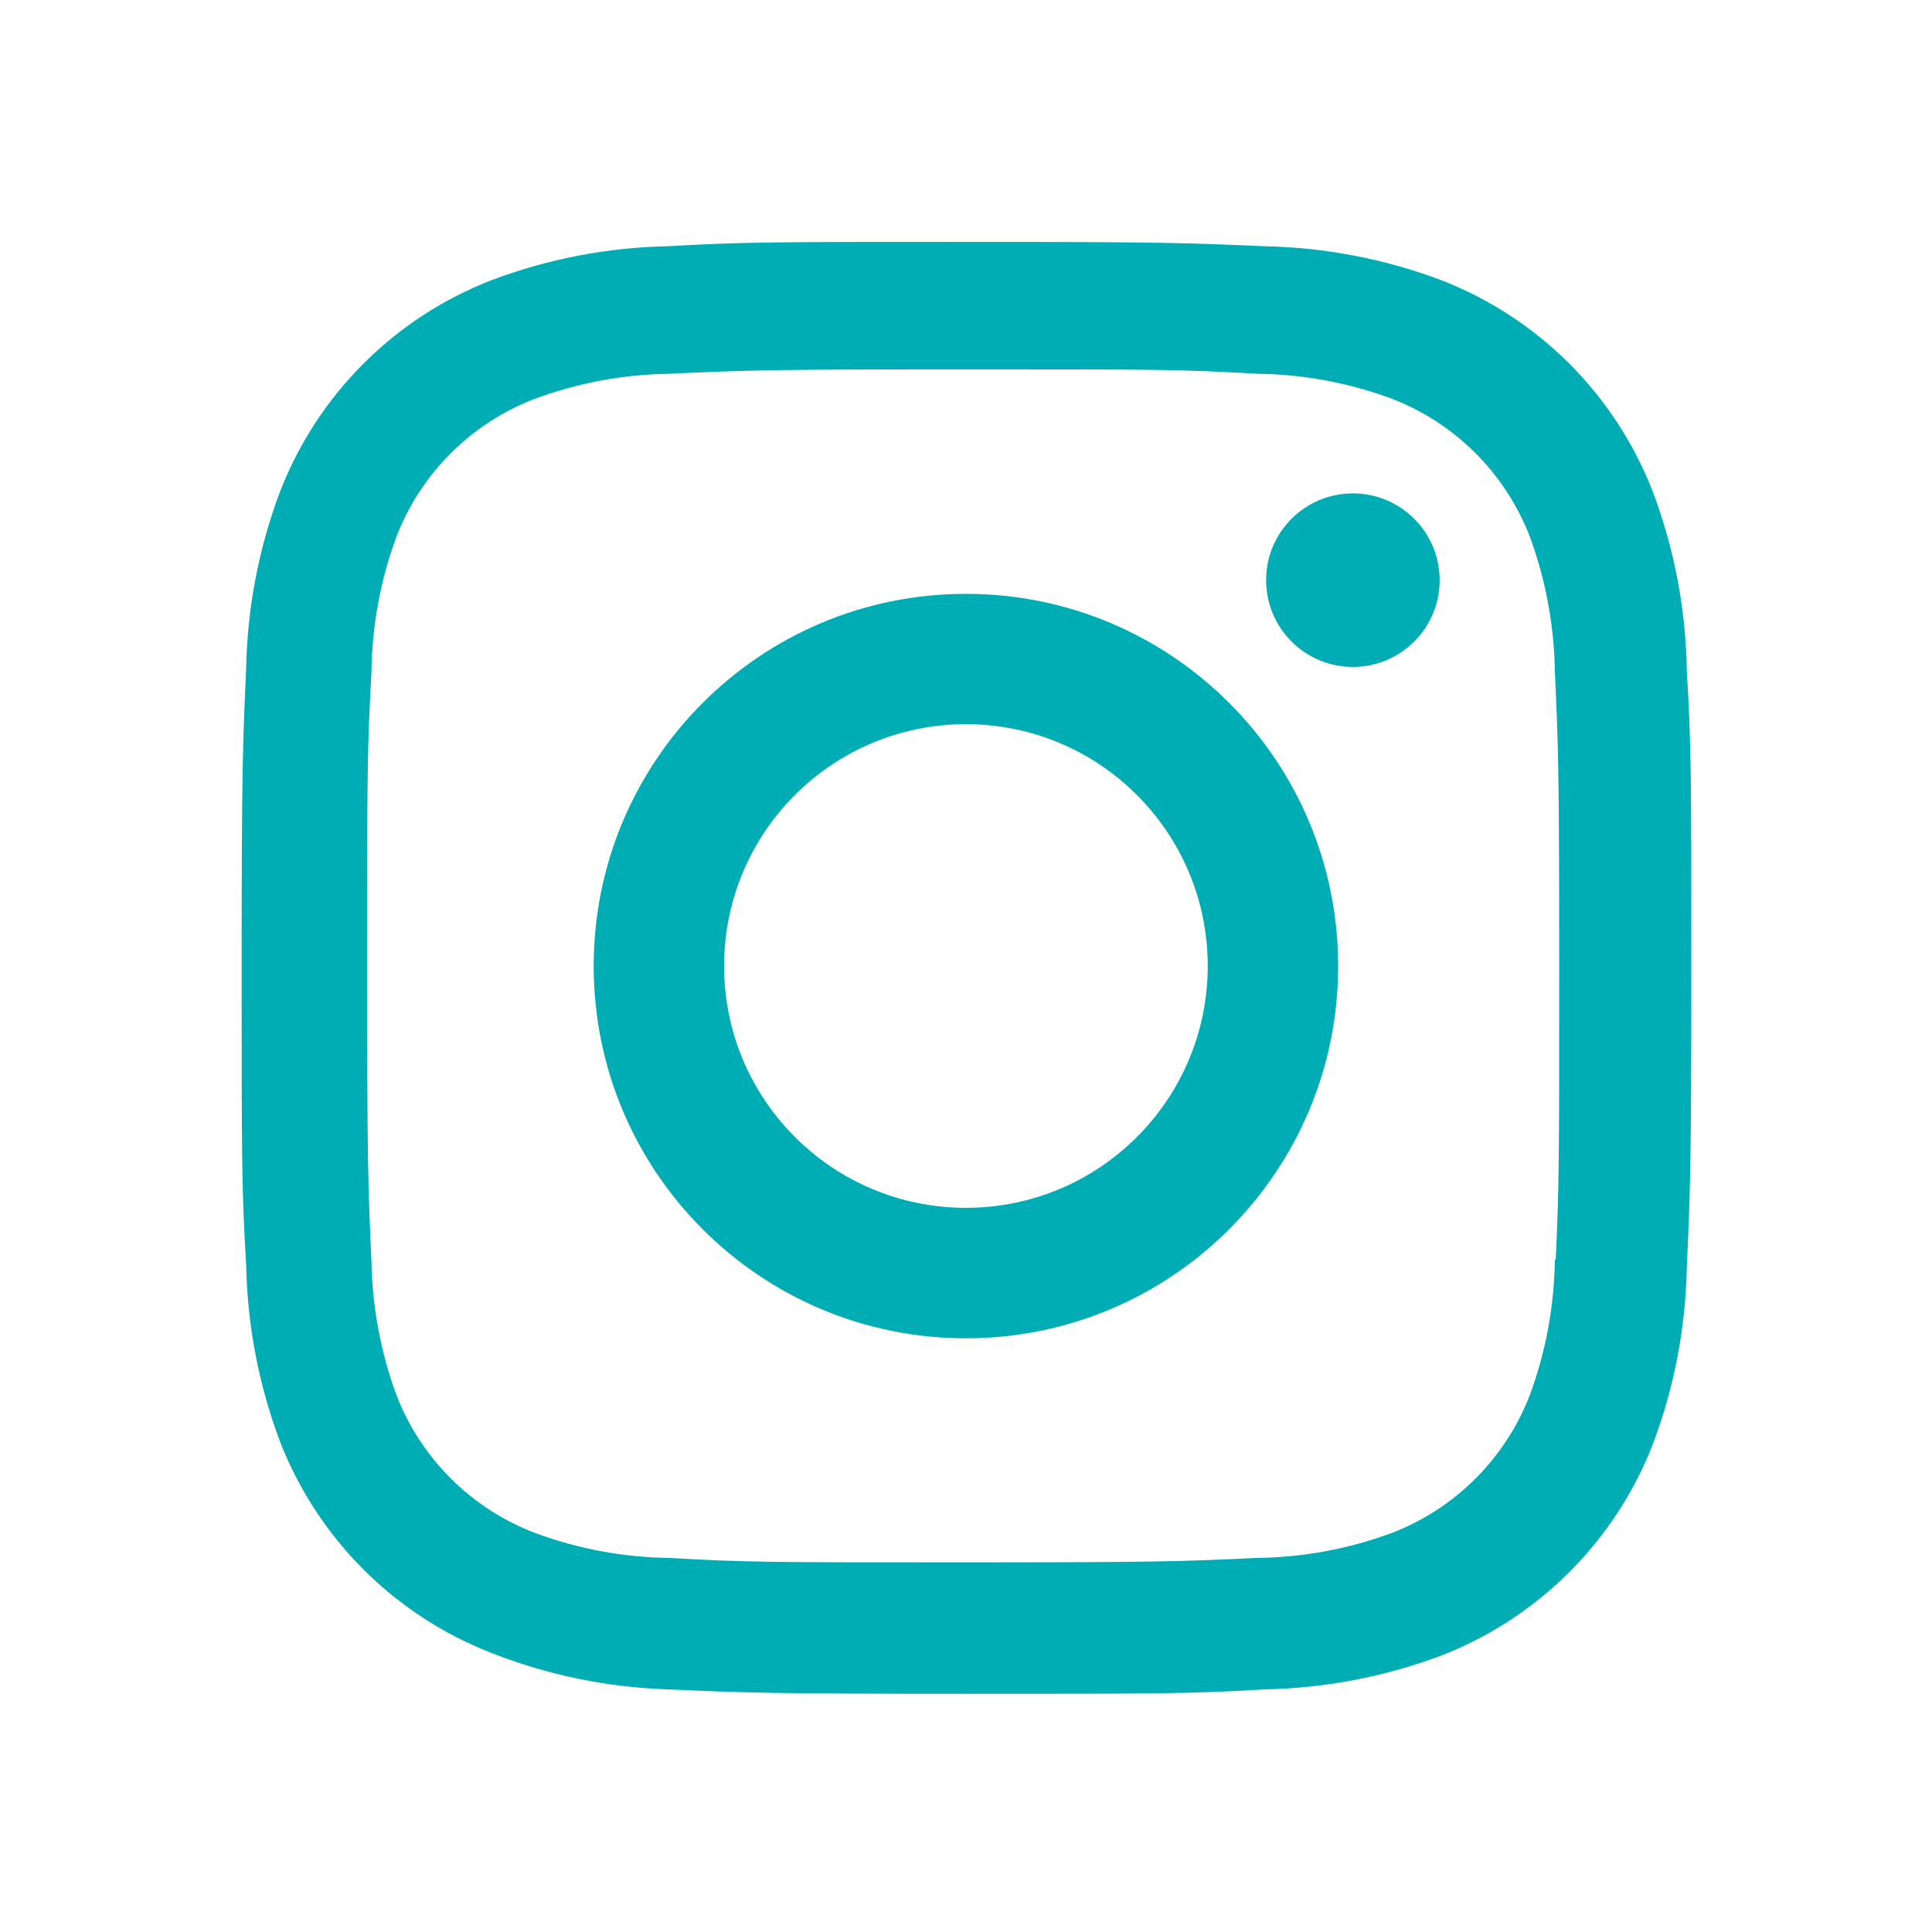
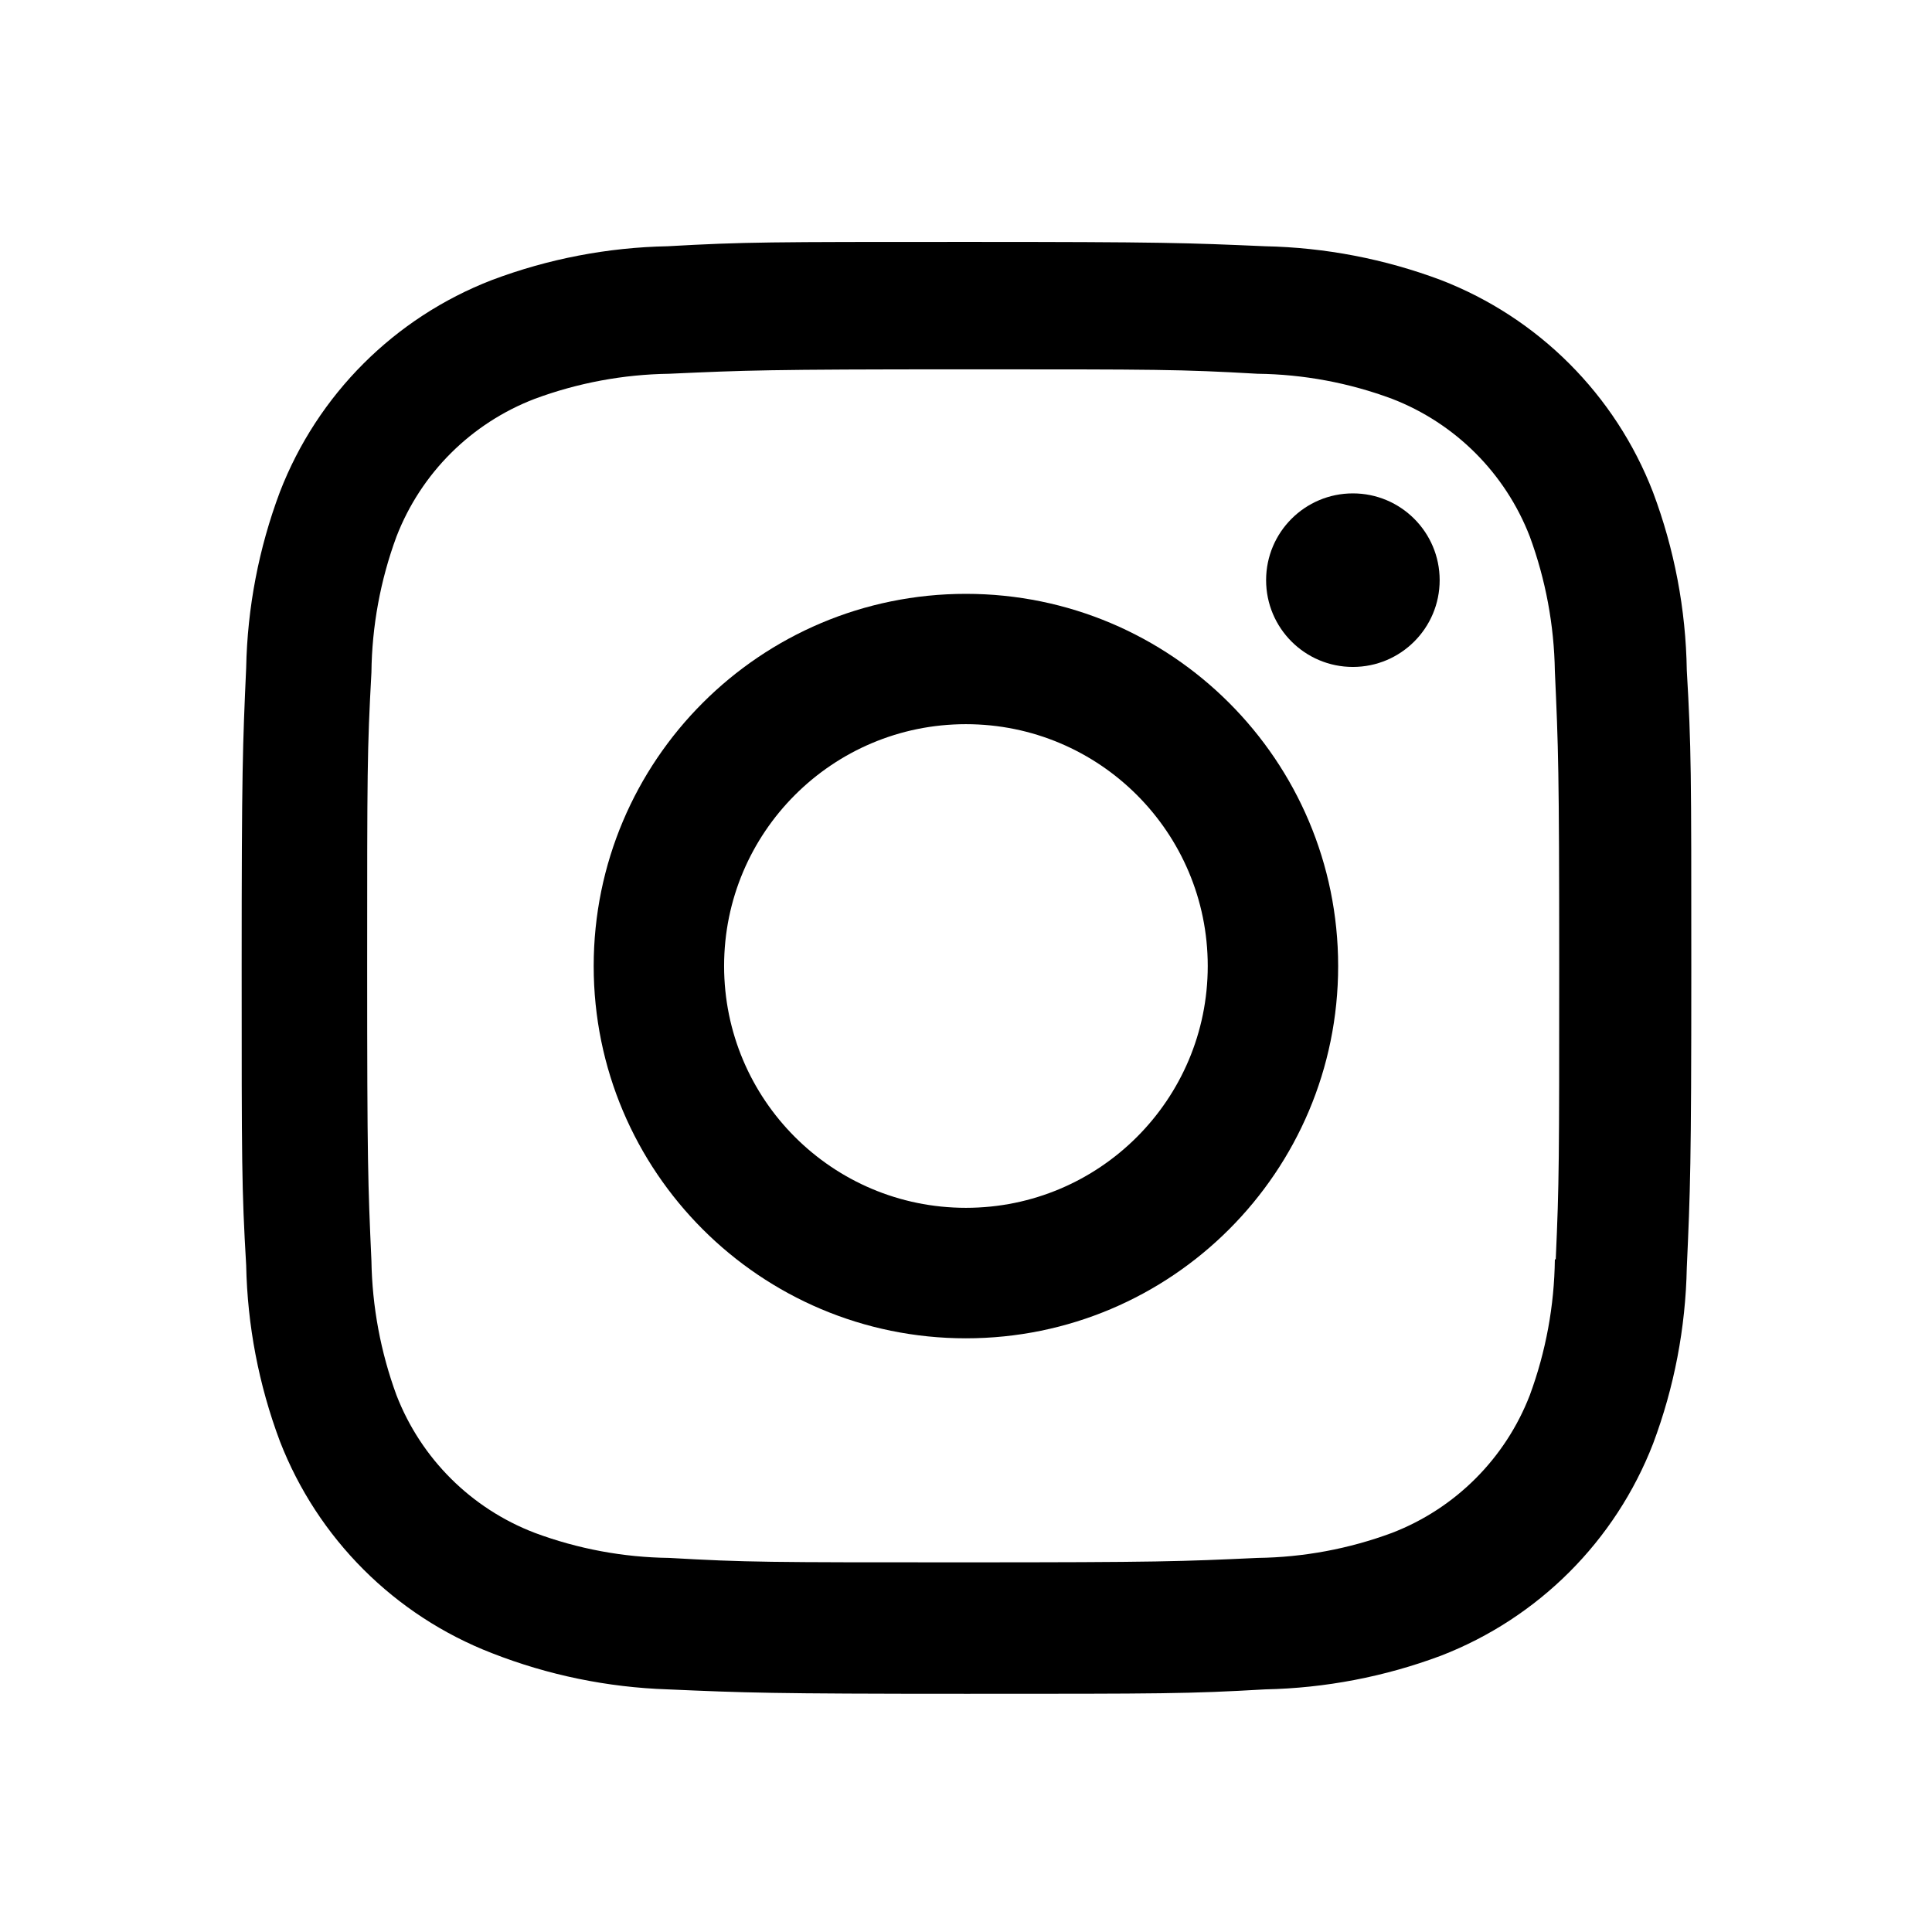
- <svg xmlns="http://www.w3.org/2000/svg" width="24" height="24" viewBox="0 0 24 24" fill="#00adb5">
+ <svg xmlns="http://www.w3.org/2000/svg" id="instagram" width="24" height="24" viewBox="0 0 24 24" fill="currentColor">
  <path d="M11.999 7.377a4.623 4.623 0 1 0 0 9.248 4.623 4.623 0 0 0 0-9.248zm0 7.627a3.004 3.004 0 1 1 0-6.008 3.004 3.004 0 0 1 0 6.008z" />
  <circle cx="16.806" cy="7.207" r="1.078" />
  <path d="M20.533 6.111A4.605 4.605 0 0 0 17.9 3.479a6.606 6.606 0 0 0-2.186-.42c-.963-.042-1.268-.054-3.71-.054s-2.755 0-3.71.054a6.554 6.554 0 0 0-2.184.42 4.6 4.6 0 0 0-2.633 2.632 6.585 6.585 0 0 0-.419 2.186c-.043.962-.056 1.267-.056 3.71 0 2.442 0 2.753.056 3.71.015.748.156 1.486.419 2.187a4.61 4.61 0 0 0 2.634 2.632 6.584 6.584 0 0 0 2.185.45c.963.042 1.268.055 3.71.055s2.755 0 3.71-.055a6.615 6.615 0 0 0 2.186-.419 4.613 4.613 0 0 0 2.633-2.633c.263-.7.404-1.438.419-2.186.043-.962.056-1.267.056-3.71s0-2.753-.056-3.71a6.581 6.581 0 0 0-.421-2.217zm-1.218 9.532a5.043 5.043 0 0 1-.311 1.688 2.987 2.987 0 0 1-1.712 1.711 4.985 4.985 0 0 1-1.67.311c-.95.044-1.218.055-3.654.055-2.438 0-2.687 0-3.655-.055a4.96 4.96 0 0 1-1.669-.311 2.985 2.985 0 0 1-1.719-1.711 5.08 5.08 0 0 1-.311-1.669c-.043-.95-.053-1.218-.053-3.654 0-2.437 0-2.686.053-3.655a5.038 5.038 0 0 1 .311-1.687c.305-.789.93-1.41 1.719-1.712a5.01 5.01 0 0 1 1.669-.311c.951-.043 1.218-.055 3.655-.055s2.687 0 3.654.055a4.96 4.96 0 0 1 1.67.311 2.991 2.991 0 0 1 1.712 1.712 5.08 5.08 0 0 1 .311 1.669c.043.951.054 1.218.054 3.655 0 2.436 0 2.698-.043 3.654h-.011z" />
</svg>
